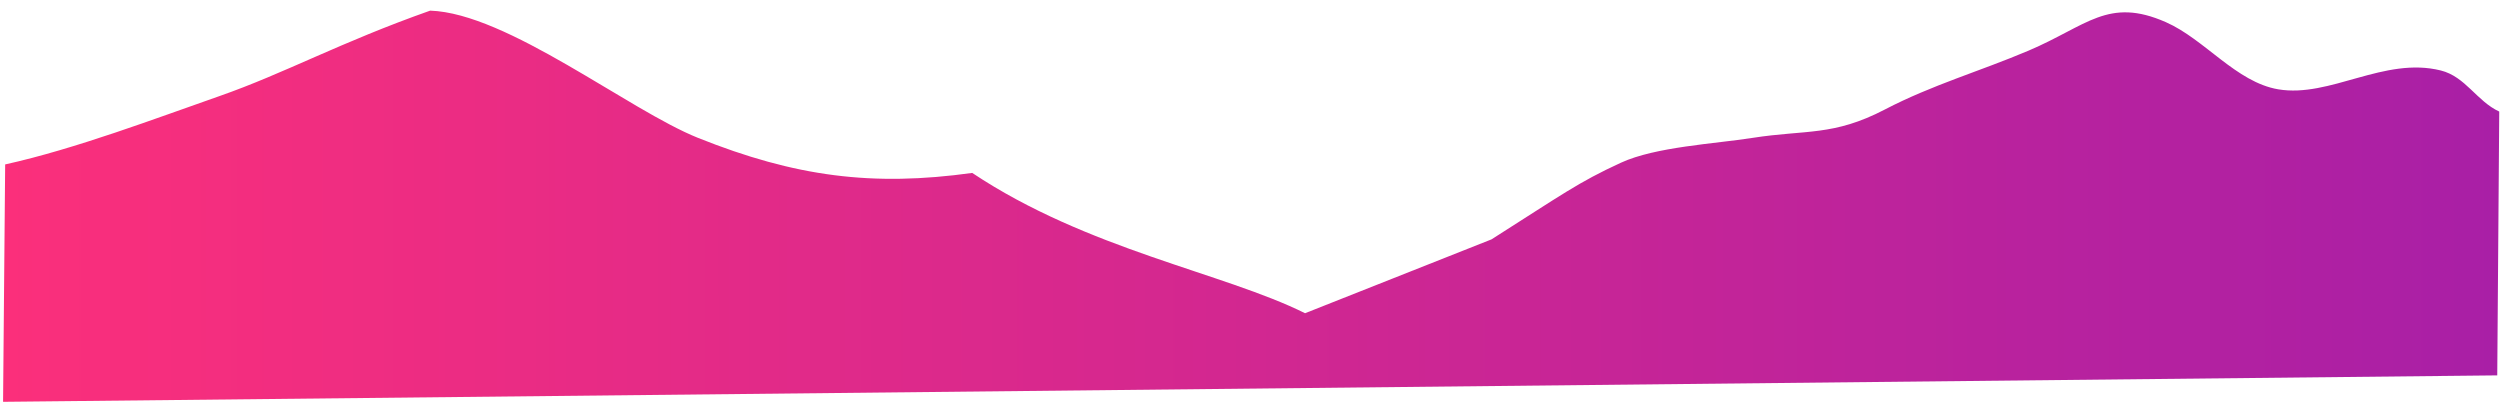
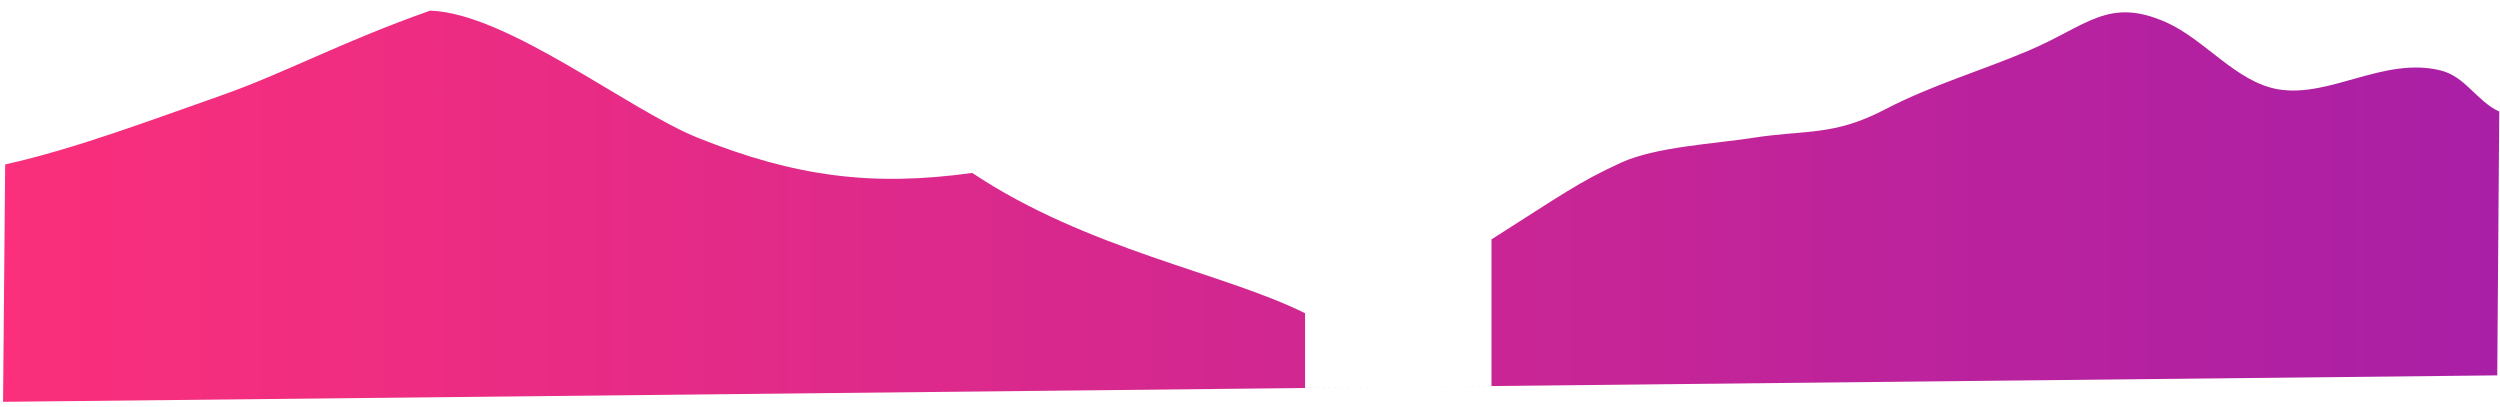
<svg xmlns="http://www.w3.org/2000/svg" viewBox="20 195 320 52">
  <defs>
    <linearGradient id="mountain-gradient" x1="20.393" y1="221.398" x2="339.903" y2="221.398" gradientUnits="userSpaceOnUse">
      <stop offset="0" stop-color="#fb2f7b" />
      <stop offset="1" stop-color="#a91fa6" />
    </linearGradient>
  </defs>
-   <path d="M210.911,225.64c9.049-5.743,11.093-7.296,16.568-9.812,4.441-2.041,11.987-2.417,16.846-3.179,6.816-1.069,10.336-.192,16.946-3.637,6.034-3.145,12.172-4.893,18.385-7.531,7.48-3.176,10.186-6.9,17.583-3.641,4.969,2.189,8.994,7.681,14.373,8.592,6.614,1.12,13.557-4.218,20.799-2.414,3.192.795,4.59,3.919,7.492,5.262l-.255,33.768-319.255,3.385.268-30.386c8.98-1.983,19.432-5.955,27.398-8.736,8.393-2.931,15.438-6.869,27-10.949,9.86.322,25.419,12.738,34.29,16.287,12.45,4.981,22.357,6.258,35.096,4.485,14.734,9.823,32.209,12.78,42.602,17.959" fill="url(#mountain-gradient)" />
+   <path d="M210.911,225.64c9.049-5.743,11.093-7.296,16.568-9.812,4.441-2.041,11.987-2.417,16.846-3.179,6.816-1.069,10.336-.192,16.946-3.637,6.034-3.145,12.172-4.893,18.385-7.531,7.48-3.176,10.186-6.9,17.583-3.641,4.969,2.189,8.994,7.681,14.373,8.592,6.614,1.12,13.557-4.218,20.799-2.414,3.192.795,4.59,3.919,7.492,5.262l-.255,33.768-319.255,3.385.268-30.386c8.98-1.983,19.432-5.955,27.398-8.736,8.393-2.931,15.438-6.869,27-10.949,9.86.322,25.419,12.738,34.29,16.287,12.45,4.981,22.357,6.258,35.096,4.485,14.734,9.823,32.209,12.78,42.602,17.959L187.048,244.67L210.911,244.41Z" fill="url(#mountain-gradient)" />
</svg>
